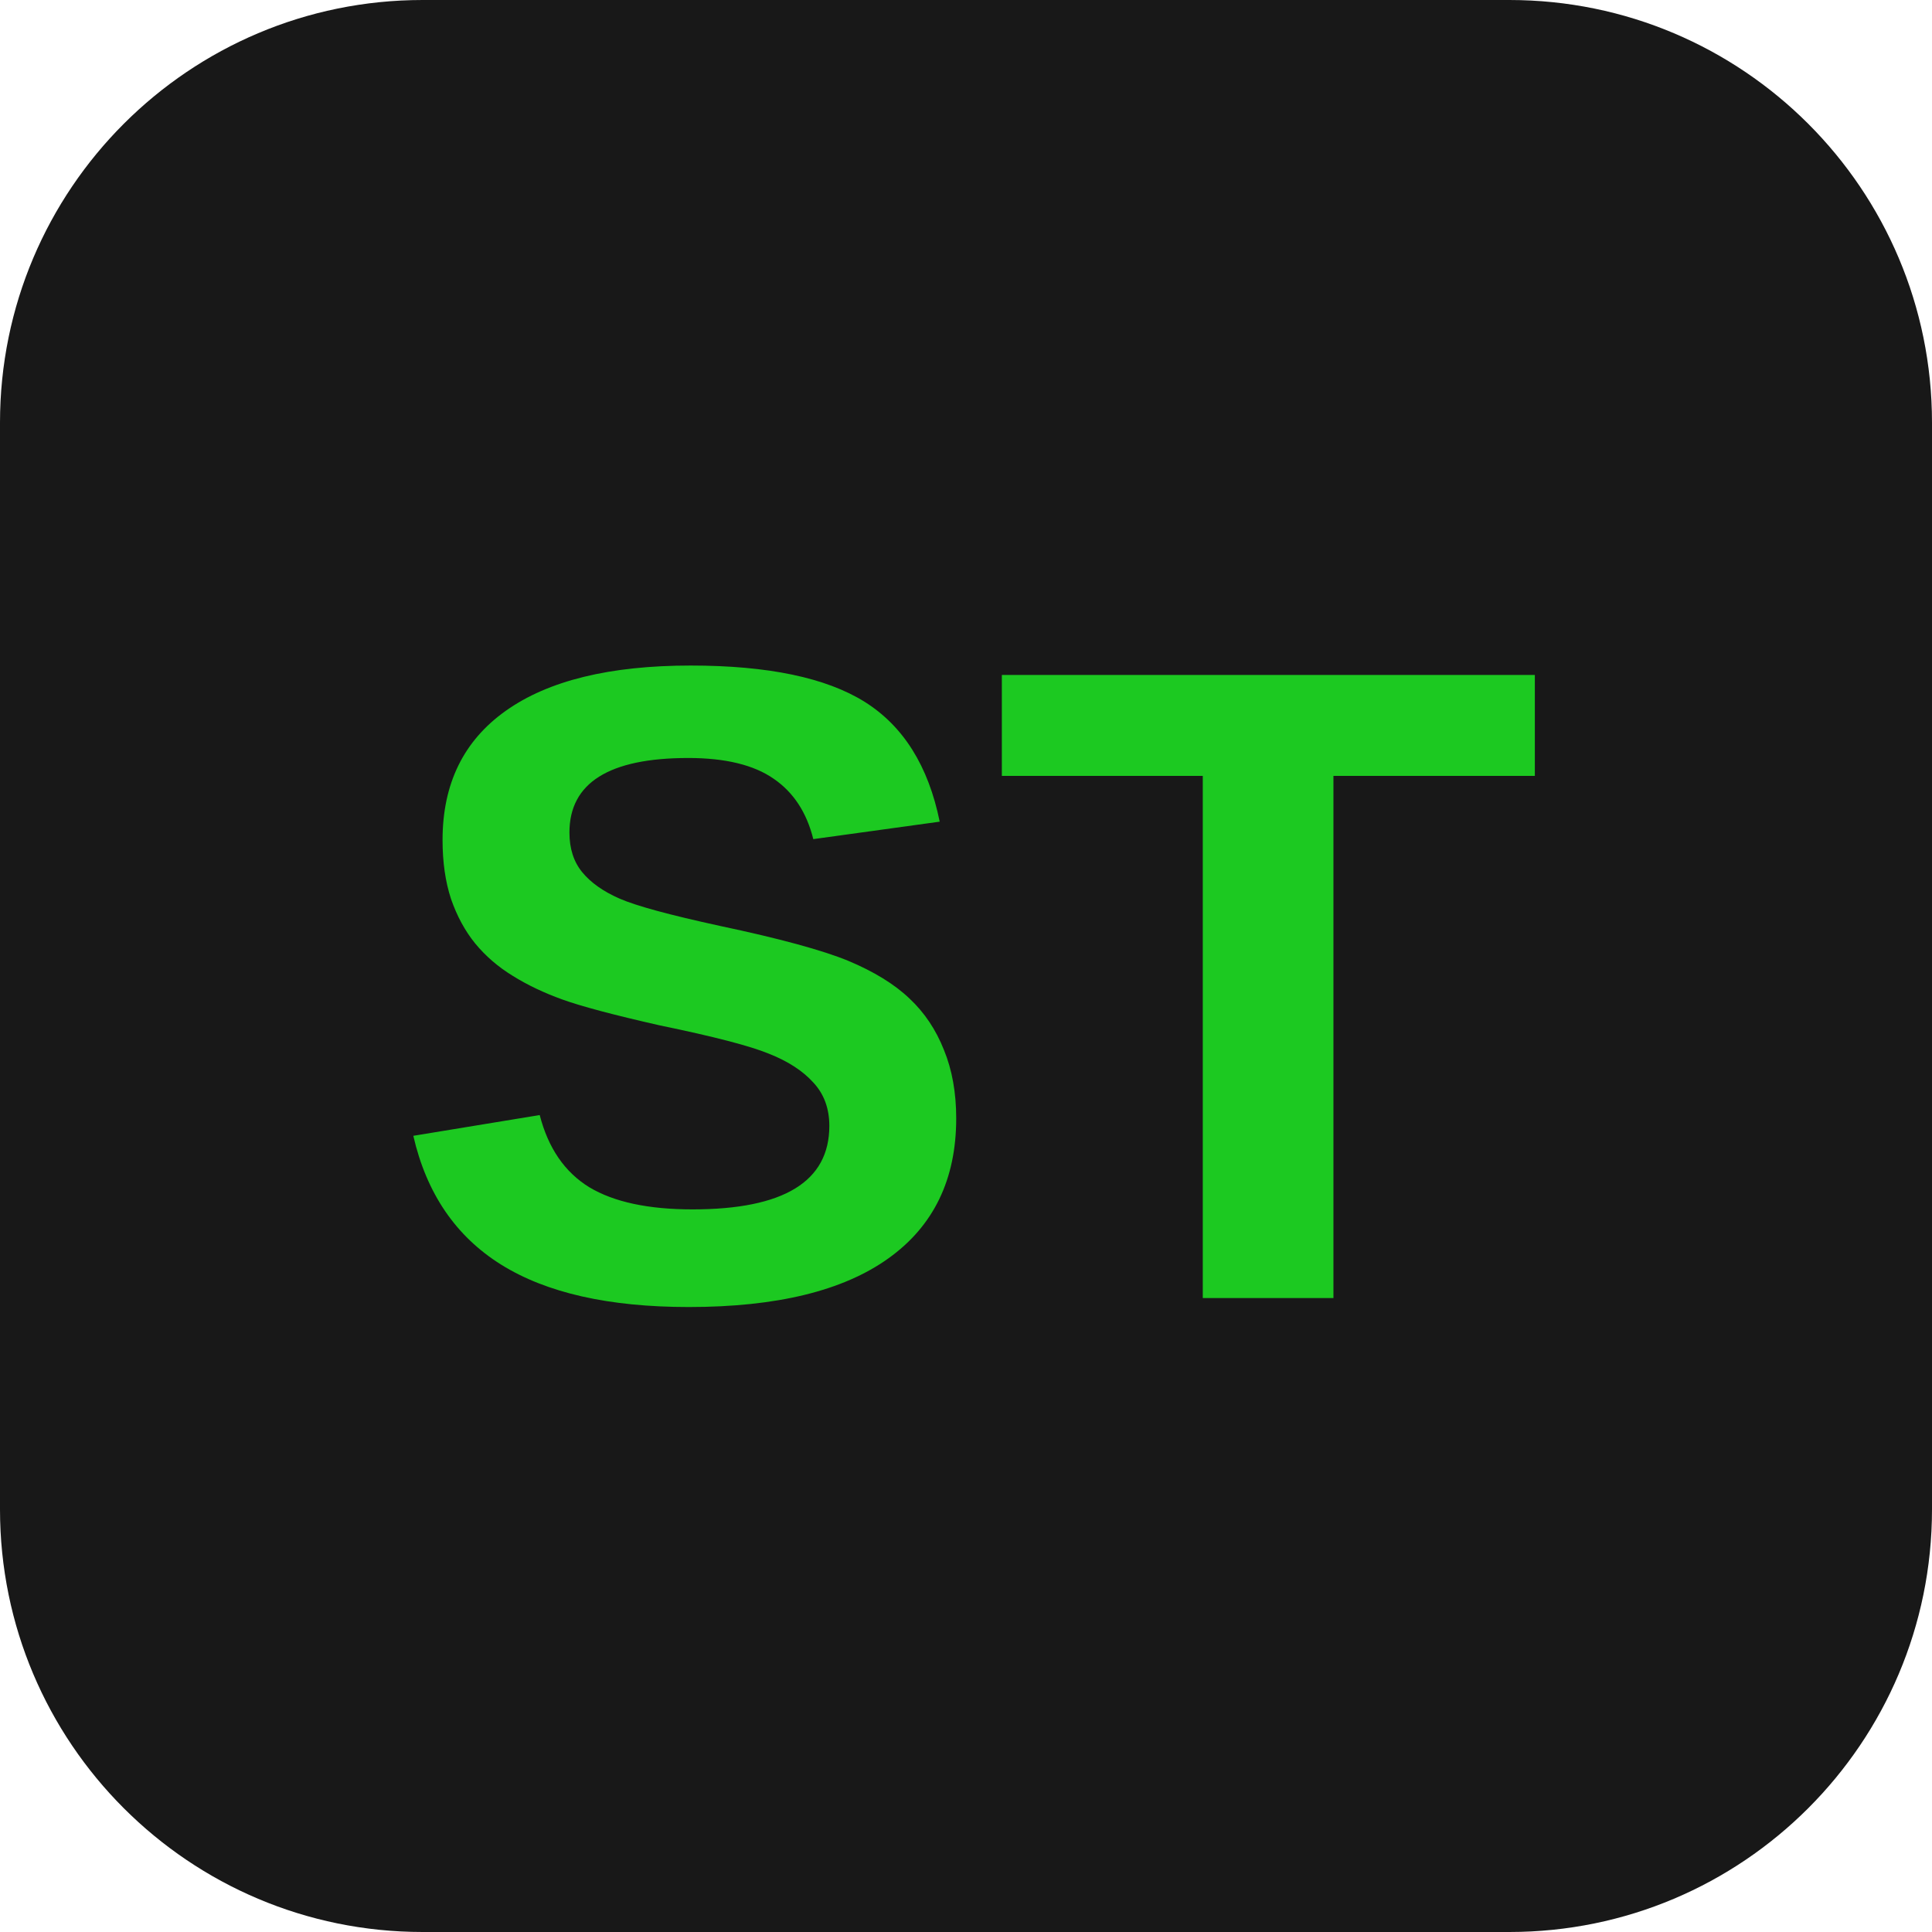
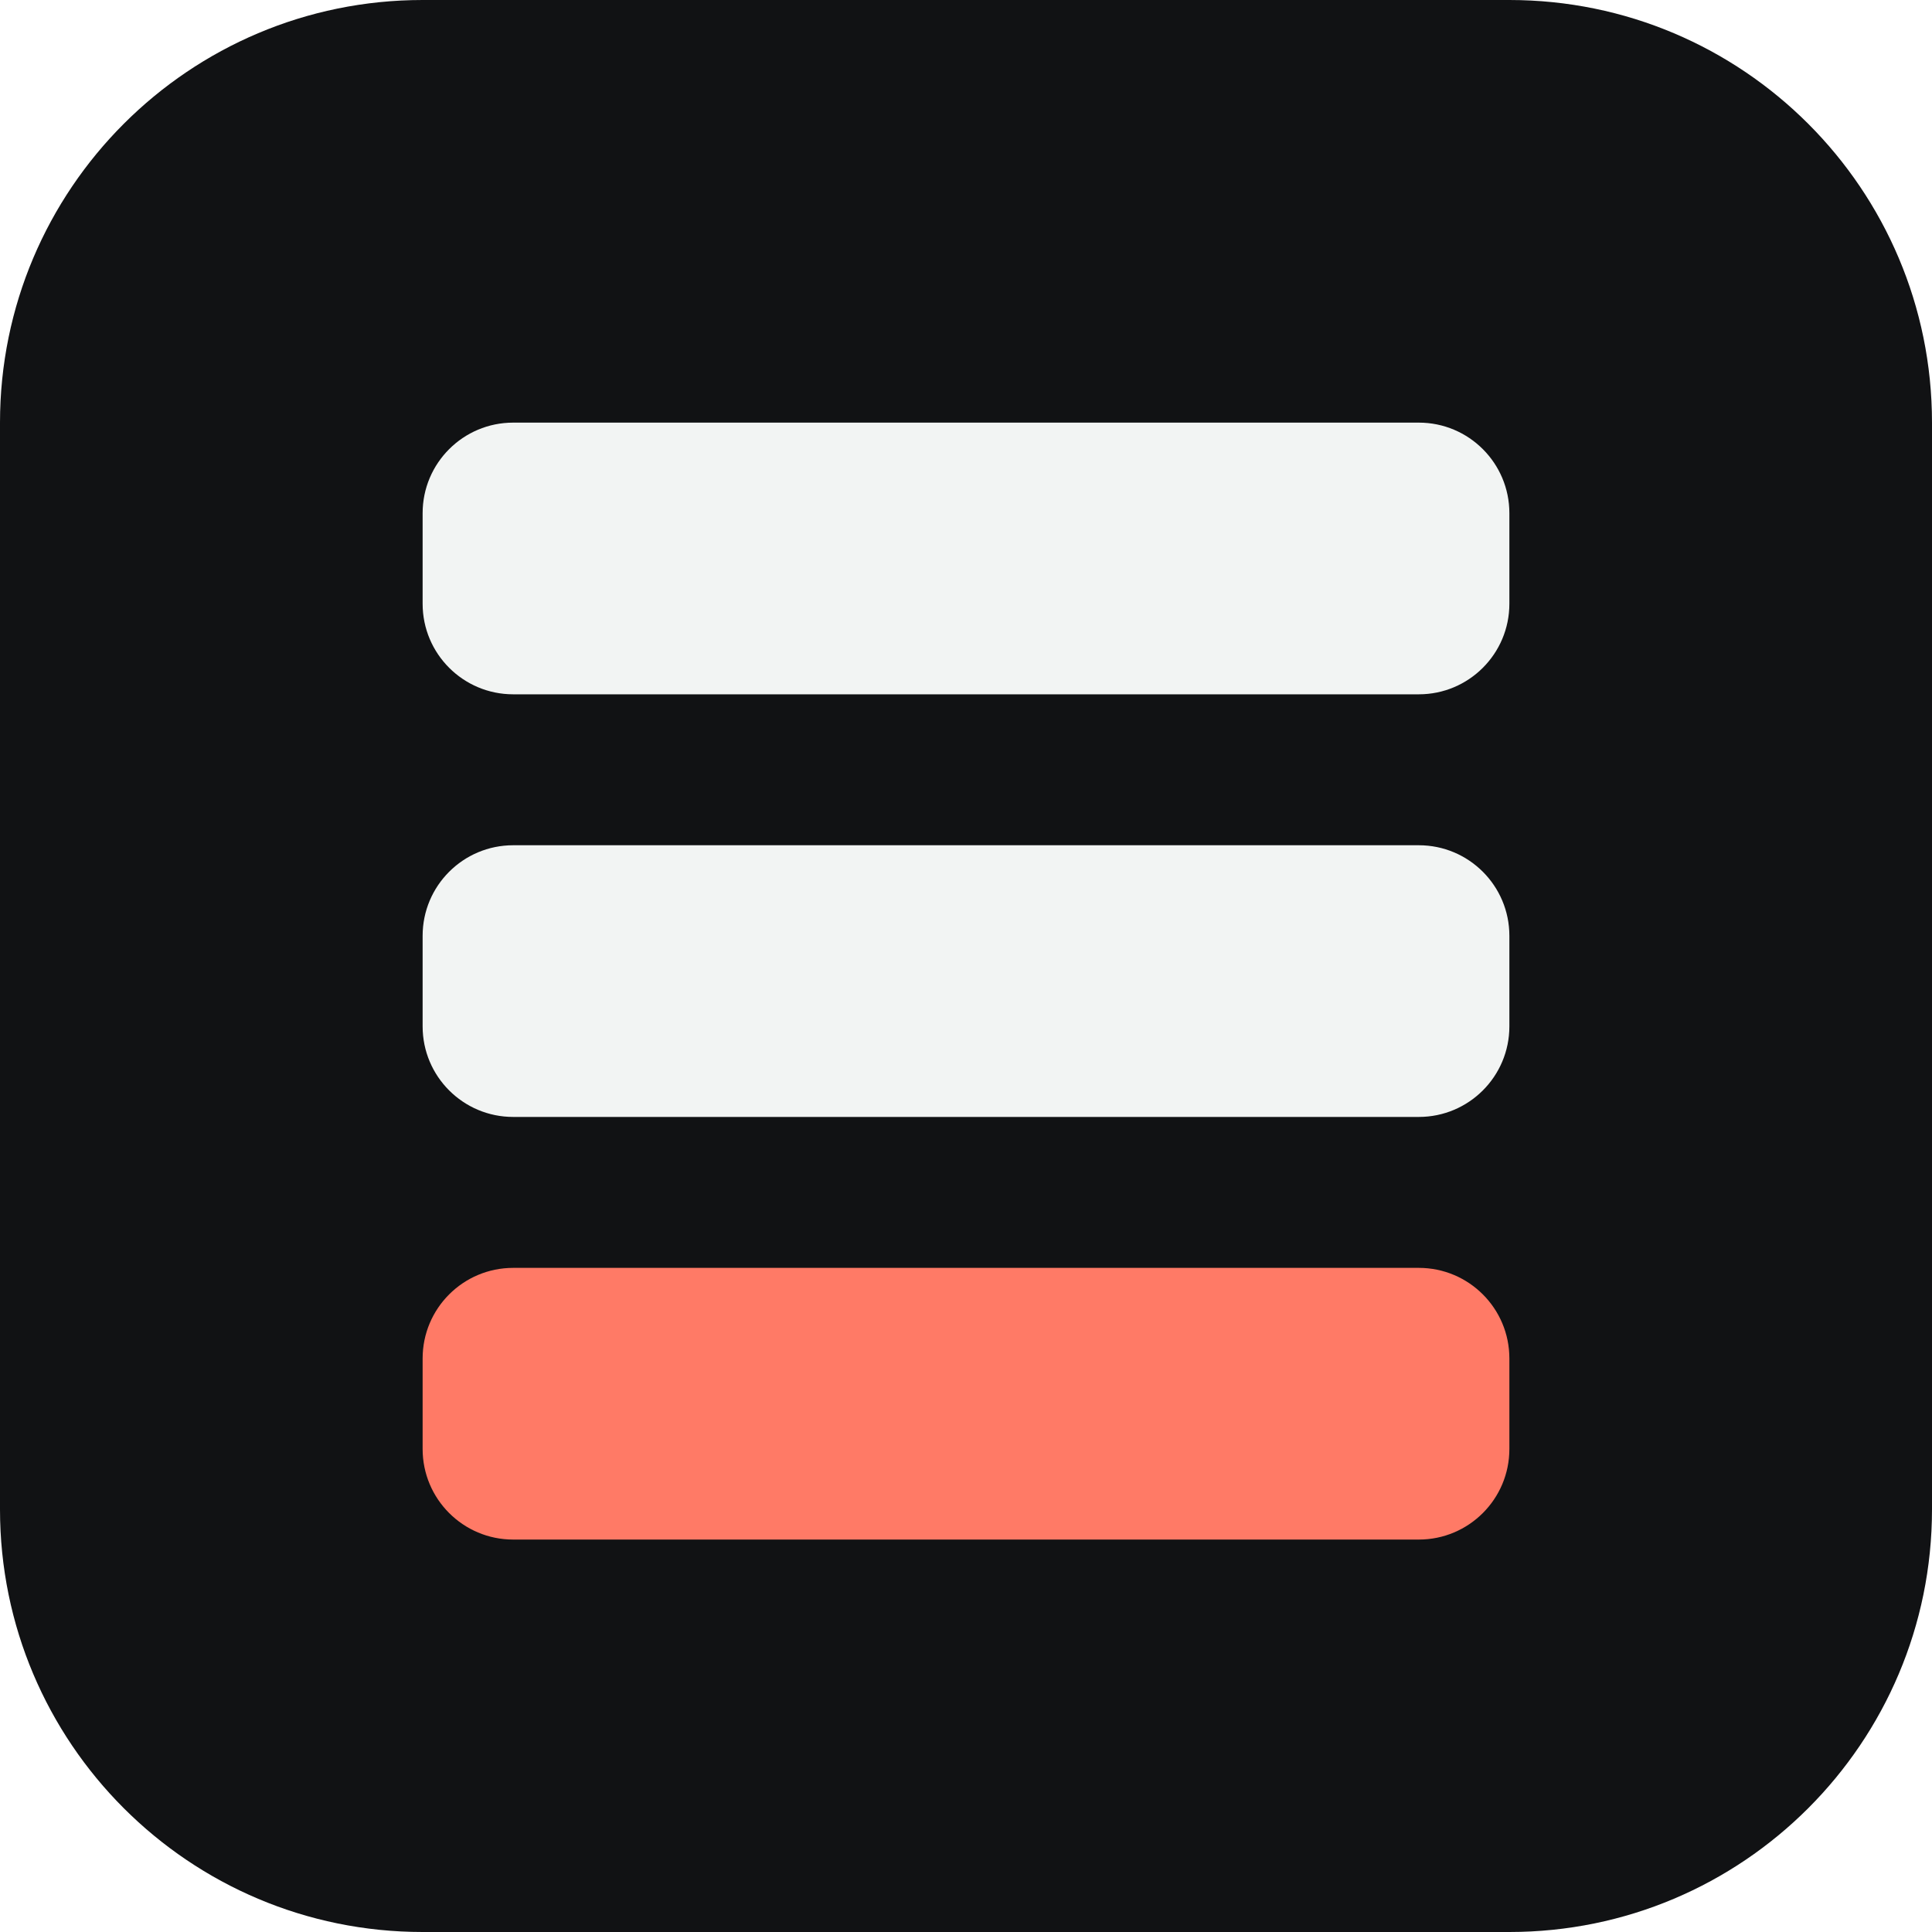
<svg xmlns="http://www.w3.org/2000/svg" viewBox="0 0 64 64">
-   <rect width="64" height="64" rx="14" fill="#181818" />
-   <text x="32" y="43" text-anchor="middle" font-family="Segoe UI, Arial, sans-serif" font-size="30" font-weight="700" fill="#1cc921">ST</text>
+   <rect width="64" height="64" rx="14" fill="#111214" />
+   <rect x="14" y="14" width="36" height="9" rx="3" fill="#f2f4f3" />
+   <rect x="14" y="28" width="36" height="9" rx="3" fill="#f2f4f3" />
+   <rect x="14" y="42" width="36" height="9" rx="3" fill="#ff7a66" />
</svg>
